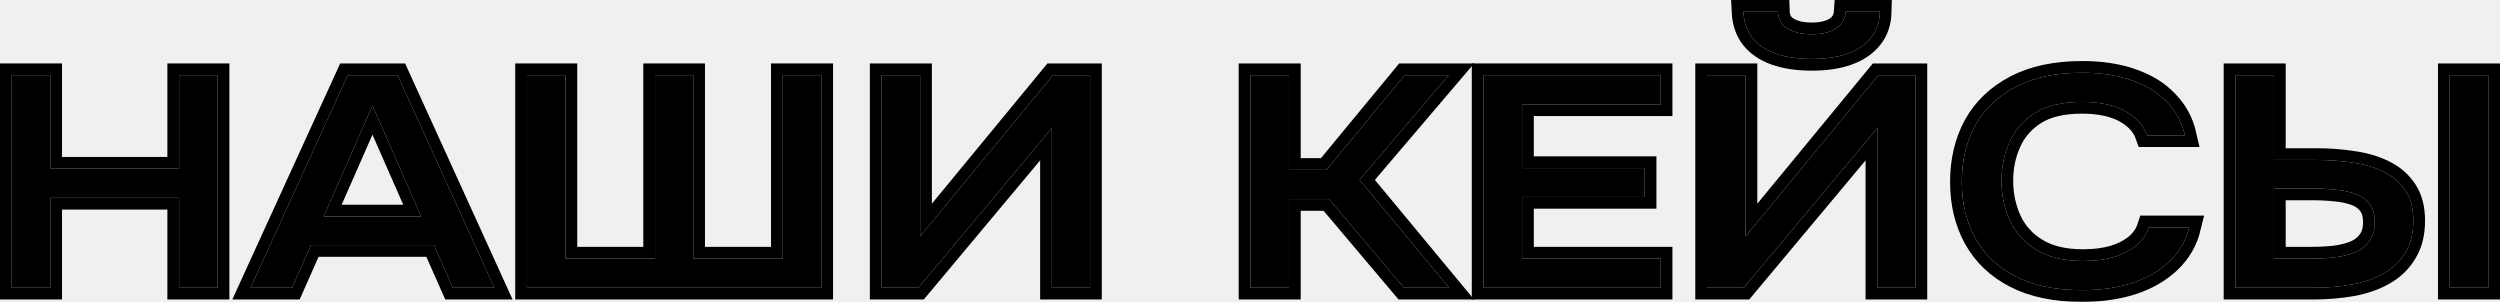
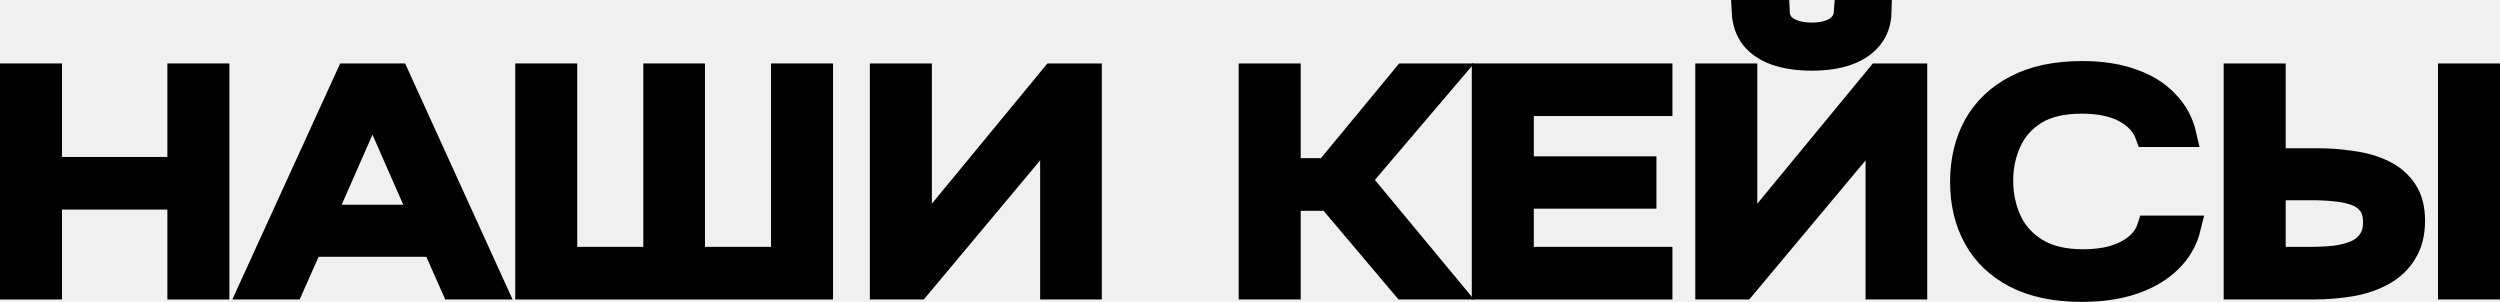
<svg xmlns="http://www.w3.org/2000/svg" preserveAspectRatio="none" overflow="visible" style="display: block;" width="853" height="103" viewBox="0 0 853 103" fill="none">
  <g id="Ð½Ð°ÑÐ¸ ÐºÐµÐ¹ÑÑ">
-     <mask id="path-1-outside-1_0_18" maskUnits="userSpaceOnUse" x="0" y="0" width="853" height="103" fill="black">
-       <rect fill="white" width="853" height="103" />
-       <path d="M4 98.179V25.647H17.16V57.553H61.109V25.647H74.268V98.179H61.109V67.504H17.16V98.179H4Z" />
-       <path d="M85.494 98.179L118.642 25.647H135.65L168.674 98.179H154.521L148.065 83.611H106.103L99.647 98.179H85.494ZM110.448 73.865H143.72L127.084 36.009L110.448 73.865Z" />
-       <path d="M179.797 98.179V25.647H192.957V88.228H223.498V25.647H236.533V88.228H267.074V25.647H280.234V98.179H179.797Z" />
-       <path d="M300.794 98.179V25.647H313.954V80.636L359.268 25.647H371.932V98.179H358.896V43.703L313.333 98.179H300.794Z" />
-       <path d="M426.641 98.179V25.647H439.8V57.963H452.588L479.28 25.647H494.302L463.885 61.349L494.426 98.179H479.032L453.457 67.915H439.8V98.179H426.641Z" />
-       <path d="M506.174 98.179V25.647H566.634V35.598H519.334V57.348H561.172V67.197H519.334V88.228H566.634V98.179H506.174Z" />
-       <path d="M582.433 98.179V25.647H595.593V80.636L640.908 25.647H653.571V98.179H640.535V43.703L594.972 98.179H582.433ZM618.188 20.107C613.388 20.107 609.25 19.491 605.773 18.26C602.38 17.029 599.731 15.217 597.828 12.823C596.007 10.429 595.014 7.488 594.848 4H606.642C606.725 6.531 607.801 8.446 609.87 9.745C612.022 11.045 614.795 11.694 618.188 11.694C621.582 11.694 624.313 11.045 626.382 9.745C628.451 8.446 629.569 6.531 629.734 4H641.404C641.321 7.488 640.328 10.429 638.425 12.823C636.521 15.217 633.872 17.029 630.479 18.26C627.086 19.491 622.989 20.107 618.188 20.107Z" />
-       <path d="M710.339 99C701.317 99 693.744 97.427 687.62 94.281C681.578 91.135 677.026 86.792 673.963 81.252C670.901 75.712 669.37 69.317 669.37 62.067C669.37 54.817 670.901 48.388 673.963 42.78C677.108 37.171 681.702 32.794 687.744 29.648C693.868 26.433 701.442 24.826 710.463 24.826C717.002 24.826 722.712 25.715 727.596 27.494C732.479 29.203 736.41 31.666 739.39 34.88C742.452 38.026 744.48 41.788 745.473 46.165H732.562C731.32 42.677 728.796 39.907 724.989 37.855C721.181 35.803 716.298 34.778 710.339 34.778C703.718 34.778 698.379 36.043 694.324 38.573C690.351 41.104 687.454 44.421 685.633 48.525C683.812 52.56 682.902 56.937 682.902 61.657C682.902 66.513 683.854 71.027 685.757 75.199C687.661 79.371 690.682 82.722 694.82 85.253C698.959 87.783 704.256 89.049 710.711 89.049C714.684 89.049 718.202 88.604 721.264 87.715C724.326 86.757 726.892 85.424 728.961 83.714C731.03 81.936 732.437 79.884 733.182 77.558H746.963C745.887 82.004 743.694 85.834 740.383 89.049C737.072 92.263 732.893 94.725 727.844 96.435C722.795 98.145 716.96 99 710.339 99Z" />
-       <path d="M762.716 98.179V25.647H775.876V54.578H790.526C794.747 54.578 798.802 54.886 802.692 55.501C806.665 56.048 810.183 57.074 813.245 58.579C816.39 60.084 818.873 62.204 820.694 64.939C822.515 67.607 823.425 71.061 823.425 75.301C823.425 79.61 822.515 83.235 820.694 86.176C818.956 89.117 816.514 91.477 813.369 93.255C810.307 95.033 806.707 96.298 802.568 97.051C798.43 97.803 794.002 98.179 789.284 98.179H762.716ZM775.876 88.228H788.415C791.229 88.228 793.96 88.091 796.609 87.817C799.258 87.475 801.575 86.894 803.561 86.073C805.631 85.184 807.244 83.919 808.403 82.278C809.645 80.636 810.265 78.516 810.265 75.917C810.265 73.249 809.686 71.163 808.527 69.659C807.369 68.086 805.755 66.923 803.686 66.171C801.616 65.418 799.34 64.939 796.857 64.734C794.374 64.461 791.767 64.324 789.036 64.324H775.876V88.228ZM835.84 98.179V25.647H849V98.179H835.84Z" />
-     </mask>
    <path d="M4 98.179V25.647H17.16V57.553H61.109V25.647H74.268V98.179H61.109V67.504H17.16V98.179H4Z" fill="black" />
    <path d="M85.494 98.179L118.642 25.647H135.65L168.674 98.179H154.521L148.065 83.611H106.103L99.647 98.179H85.494ZM110.448 73.865H143.72L127.084 36.009L110.448 73.865Z" fill="black" />
    <path d="M179.797 98.179V25.647H192.957V88.228H223.498V25.647H236.533V88.228H267.074V25.647H280.234V98.179H179.797Z" fill="black" />
    <path d="M300.794 98.179V25.647H313.954V80.636L359.268 25.647H371.932V98.179H358.896V43.703L313.333 98.179H300.794Z" fill="black" />
    <path d="M426.641 98.179V25.647H439.8V57.963H452.588L479.28 25.647H494.302L463.885 61.349L494.426 98.179H479.032L453.457 67.915H439.8V98.179H426.641Z" fill="black" />
    <path d="M506.174 98.179V25.647H566.634V35.598H519.334V57.348H561.172V67.197H519.334V88.228H566.634V98.179H506.174Z" fill="black" />
    <path d="M582.433 98.179V25.647H595.593V80.636L640.908 25.647H653.571V98.179H640.535V43.703L594.972 98.179H582.433ZM618.188 20.107C613.388 20.107 609.25 19.491 605.773 18.26C602.38 17.029 599.731 15.217 597.828 12.823C596.007 10.429 595.014 7.488 594.848 4H606.642C606.725 6.531 607.801 8.446 609.87 9.745C612.022 11.045 614.795 11.694 618.188 11.694C621.582 11.694 624.313 11.045 626.382 9.745C628.451 8.446 629.569 6.531 629.734 4H641.404C641.321 7.488 640.328 10.429 638.425 12.823C636.521 15.217 633.872 17.029 630.479 18.26C627.086 19.491 622.989 20.107 618.188 20.107Z" fill="black" />
    <path d="M710.339 99C701.317 99 693.744 97.427 687.62 94.281C681.578 91.135 677.026 86.792 673.963 81.252C670.901 75.712 669.37 69.317 669.37 62.067C669.37 54.817 670.901 48.388 673.963 42.78C677.108 37.171 681.702 32.794 687.744 29.648C693.868 26.433 701.442 24.826 710.463 24.826C717.002 24.826 722.712 25.715 727.596 27.494C732.479 29.203 736.41 31.666 739.39 34.88C742.452 38.026 744.48 41.788 745.473 46.165H732.562C731.32 42.677 728.796 39.907 724.989 37.855C721.181 35.803 716.298 34.778 710.339 34.778C703.718 34.778 698.379 36.043 694.324 38.573C690.351 41.104 687.454 44.421 685.633 48.525C683.812 52.56 682.902 56.937 682.902 61.657C682.902 66.513 683.854 71.027 685.757 75.199C687.661 79.371 690.682 82.722 694.82 85.253C698.959 87.783 704.256 89.049 710.711 89.049C714.684 89.049 718.202 88.604 721.264 87.715C724.326 86.757 726.892 85.424 728.961 83.714C731.03 81.936 732.437 79.884 733.182 77.558H746.963C745.887 82.004 743.694 85.834 740.383 89.049C737.072 92.263 732.893 94.725 727.844 96.435C722.795 98.145 716.96 99 710.339 99Z" fill="black" />
    <path d="M762.716 98.179V25.647H775.876V54.578H790.526C794.747 54.578 798.802 54.886 802.692 55.501C806.665 56.048 810.183 57.074 813.245 58.579C816.39 60.084 818.873 62.204 820.694 64.939C822.515 67.607 823.425 71.061 823.425 75.301C823.425 79.61 822.515 83.235 820.694 86.176C818.956 89.117 816.514 91.477 813.369 93.255C810.307 95.033 806.707 96.298 802.568 97.051C798.43 97.803 794.002 98.179 789.284 98.179H762.716ZM775.876 88.228H788.415C791.229 88.228 793.96 88.091 796.609 87.817C799.258 87.475 801.575 86.894 803.561 86.073C805.631 85.184 807.244 83.919 808.403 82.278C809.645 80.636 810.265 78.516 810.265 75.917C810.265 73.249 809.686 71.163 808.527 69.659C807.369 68.086 805.755 66.923 803.686 66.171C801.616 65.418 799.34 64.939 796.857 64.734C794.374 64.461 791.767 64.324 789.036 64.324H775.876V88.228ZM835.84 98.179V25.647H849V98.179H835.84Z" fill="black" />
-     <path d="M4 98.179V25.647H17.16V57.553H61.109V25.647H74.268V98.179H61.109V67.504H17.16V98.179H4Z" stroke="black" stroke-width="8" mask="url(#path-1-outside-1_0_18)" />
-     <path d="M85.494 98.179L118.642 25.647H135.65L168.674 98.179H154.521L148.065 83.611H106.103L99.647 98.179H85.494ZM110.448 73.865H143.72L127.084 36.009L110.448 73.865Z" stroke="black" stroke-width="8" mask="url(#path-1-outside-1_0_18)" />
-     <path d="M179.797 98.179V25.647H192.957V88.228H223.498V25.647H236.533V88.228H267.074V25.647H280.234V98.179H179.797Z" stroke="black" stroke-width="8" mask="url(#path-1-outside-1_0_18)" />
-     <path d="M300.794 98.179V25.647H313.954V80.636L359.268 25.647H371.932V98.179H358.896V43.703L313.333 98.179H300.794Z" stroke="black" stroke-width="8" mask="url(#path-1-outside-1_0_18)" />
-     <path d="M426.641 98.179V25.647H439.8V57.963H452.588L479.28 25.647H494.302L463.885 61.349L494.426 98.179H479.032L453.457 67.915H439.8V98.179H426.641Z" stroke="black" stroke-width="8" mask="url(#path-1-outside-1_0_18)" />
-     <path d="M506.174 98.179V25.647H566.634V35.598H519.334V57.348H561.172V67.197H519.334V88.228H566.634V98.179H506.174Z" stroke="black" stroke-width="8" mask="url(#path-1-outside-1_0_18)" />
-     <path d="M582.433 98.179V25.647H595.593V80.636L640.908 25.647H653.571V98.179H640.535V43.703L594.972 98.179H582.433ZM618.188 20.107C613.388 20.107 609.25 19.491 605.773 18.26C602.38 17.029 599.731 15.217 597.828 12.823C596.007 10.429 595.014 7.488 594.848 4H606.642C606.725 6.531 607.801 8.446 609.87 9.745C612.022 11.045 614.795 11.694 618.188 11.694C621.582 11.694 624.313 11.045 626.382 9.745C628.451 8.446 629.569 6.531 629.734 4H641.404C641.321 7.488 640.328 10.429 638.425 12.823C636.521 15.217 633.872 17.029 630.479 18.26C627.086 19.491 622.989 20.107 618.188 20.107Z" stroke="black" stroke-width="8" mask="url(#path-1-outside-1_0_18)" />
-     <path d="M710.339 99C701.317 99 693.744 97.427 687.62 94.281C681.578 91.135 677.026 86.792 673.963 81.252C670.901 75.712 669.37 69.317 669.37 62.067C669.37 54.817 670.901 48.388 673.963 42.78C677.108 37.171 681.702 32.794 687.744 29.648C693.868 26.433 701.442 24.826 710.463 24.826C717.002 24.826 722.712 25.715 727.596 27.494C732.479 29.203 736.41 31.666 739.39 34.88C742.452 38.026 744.48 41.788 745.473 46.165H732.562C731.32 42.677 728.796 39.907 724.989 37.855C721.181 35.803 716.298 34.778 710.339 34.778C703.718 34.778 698.379 36.043 694.324 38.573C690.351 41.104 687.454 44.421 685.633 48.525C683.812 52.56 682.902 56.937 682.902 61.657C682.902 66.513 683.854 71.027 685.757 75.199C687.661 79.371 690.682 82.722 694.82 85.253C698.959 87.783 704.256 89.049 710.711 89.049C714.684 89.049 718.202 88.604 721.264 87.715C724.326 86.757 726.892 85.424 728.961 83.714C731.03 81.936 732.437 79.884 733.182 77.558H746.963C745.887 82.004 743.694 85.834 740.383 89.049C737.072 92.263 732.893 94.725 727.844 96.435C722.795 98.145 716.96 99 710.339 99Z" stroke="black" stroke-width="8" mask="url(#path-1-outside-1_0_18)" />
-     <path d="M762.716 98.179V25.647H775.876V54.578H790.526C794.747 54.578 798.802 54.886 802.692 55.501C806.665 56.048 810.183 57.074 813.245 58.579C816.39 60.084 818.873 62.204 820.694 64.939C822.515 67.607 823.425 71.061 823.425 75.301C823.425 79.61 822.515 83.235 820.694 86.176C818.956 89.117 816.514 91.477 813.369 93.255C810.307 95.033 806.707 96.298 802.568 97.051C798.43 97.803 794.002 98.179 789.284 98.179H762.716ZM775.876 88.228H788.415C791.229 88.228 793.96 88.091 796.609 87.817C799.258 87.475 801.575 86.894 803.561 86.073C805.631 85.184 807.244 83.919 808.403 82.278C809.645 80.636 810.265 78.516 810.265 75.917C810.265 73.249 809.686 71.163 808.527 69.659C807.369 68.086 805.755 66.923 803.686 66.171C801.616 65.418 799.34 64.939 796.857 64.734C794.374 64.461 791.767 64.324 789.036 64.324H775.876V88.228ZM835.84 98.179V25.647H849V98.179H835.84Z" stroke="black" stroke-width="8" mask="url(#path-1-outside-1_0_18)" />
+     <path d="M4 98.179V25.647H17.16V57.553H61.109V25.647H74.268V98.179H61.109V67.504H17.16V98.179H4Z" stroke="black" stroke-width="8" />
+     <path d="M85.494 98.179L118.642 25.647H135.65L168.674 98.179H154.521L148.065 83.611H106.103L99.647 98.179H85.494ZM110.448 73.865H143.72L127.084 36.009L110.448 73.865Z" stroke="black" stroke-width="8" />
+     <path d="M179.797 98.179V25.647H192.957V88.228H223.498V25.647H236.533V88.228H267.074V25.647H280.234V98.179H179.797Z" stroke="black" stroke-width="8" />
+     <path d="M300.794 98.179V25.647H313.954V80.636L359.268 25.647H371.932V98.179H358.896V43.703L313.333 98.179H300.794Z" stroke="black" stroke-width="8" />
+     <path d="M426.641 98.179V25.647H439.8V57.963H452.588L479.28 25.647H494.302L463.885 61.349L494.426 98.179H479.032L453.457 67.915H439.8V98.179H426.641Z" stroke="black" stroke-width="8" />
+     <path d="M506.174 98.179V25.647H566.634V35.598H519.334V57.348H561.172V67.197H519.334V88.228H566.634V98.179H506.174Z" stroke="black" stroke-width="8" />
+     <path d="M582.433 98.179V25.647H595.593V80.636L640.908 25.647H653.571V98.179H640.535V43.703L594.972 98.179H582.433ZM618.188 20.107C613.388 20.107 609.25 19.491 605.773 18.26C602.38 17.029 599.731 15.217 597.828 12.823C596.007 10.429 595.014 7.488 594.848 4H606.642C606.725 6.531 607.801 8.446 609.87 9.745C612.022 11.045 614.795 11.694 618.188 11.694C621.582 11.694 624.313 11.045 626.382 9.745C628.451 8.446 629.569 6.531 629.734 4H641.404C641.321 7.488 640.328 10.429 638.425 12.823C636.521 15.217 633.872 17.029 630.479 18.26C627.086 19.491 622.989 20.107 618.188 20.107Z" stroke="black" stroke-width="8" />
+     <path d="M710.339 99C701.317 99 693.744 97.427 687.62 94.281C681.578 91.135 677.026 86.792 673.963 81.252C670.901 75.712 669.37 69.317 669.37 62.067C669.37 54.817 670.901 48.388 673.963 42.78C677.108 37.171 681.702 32.794 687.744 29.648C693.868 26.433 701.442 24.826 710.463 24.826C717.002 24.826 722.712 25.715 727.596 27.494C732.479 29.203 736.41 31.666 739.39 34.88C742.452 38.026 744.48 41.788 745.473 46.165H732.562C731.32 42.677 728.796 39.907 724.989 37.855C721.181 35.803 716.298 34.778 710.339 34.778C703.718 34.778 698.379 36.043 694.324 38.573C690.351 41.104 687.454 44.421 685.633 48.525C683.812 52.56 682.902 56.937 682.902 61.657C682.902 66.513 683.854 71.027 685.757 75.199C687.661 79.371 690.682 82.722 694.82 85.253C698.959 87.783 704.256 89.049 710.711 89.049C714.684 89.049 718.202 88.604 721.264 87.715C724.326 86.757 726.892 85.424 728.961 83.714C731.03 81.936 732.437 79.884 733.182 77.558H746.963C745.887 82.004 743.694 85.834 740.383 89.049C737.072 92.263 732.893 94.725 727.844 96.435C722.795 98.145 716.96 99 710.339 99Z" stroke="black" stroke-width="8" />
+     <path d="M762.716 98.179V25.647H775.876V54.578H790.526C794.747 54.578 798.802 54.886 802.692 55.501C806.665 56.048 810.183 57.074 813.245 58.579C816.39 60.084 818.873 62.204 820.694 64.939C822.515 67.607 823.425 71.061 823.425 75.301C823.425 79.61 822.515 83.235 820.694 86.176C818.956 89.117 816.514 91.477 813.369 93.255C810.307 95.033 806.707 96.298 802.568 97.051C798.43 97.803 794.002 98.179 789.284 98.179H762.716ZM775.876 88.228H788.415C791.229 88.228 793.96 88.091 796.609 87.817C799.258 87.475 801.575 86.894 803.561 86.073C805.631 85.184 807.244 83.919 808.403 82.278C809.645 80.636 810.265 78.516 810.265 75.917C810.265 73.249 809.686 71.163 808.527 69.659C807.369 68.086 805.755 66.923 803.686 66.171C801.616 65.418 799.34 64.939 796.857 64.734C794.374 64.461 791.767 64.324 789.036 64.324H775.876V88.228ZM835.84 98.179V25.647H849V98.179H835.84Z" stroke="black" stroke-width="8" />
  </g>
</svg>
